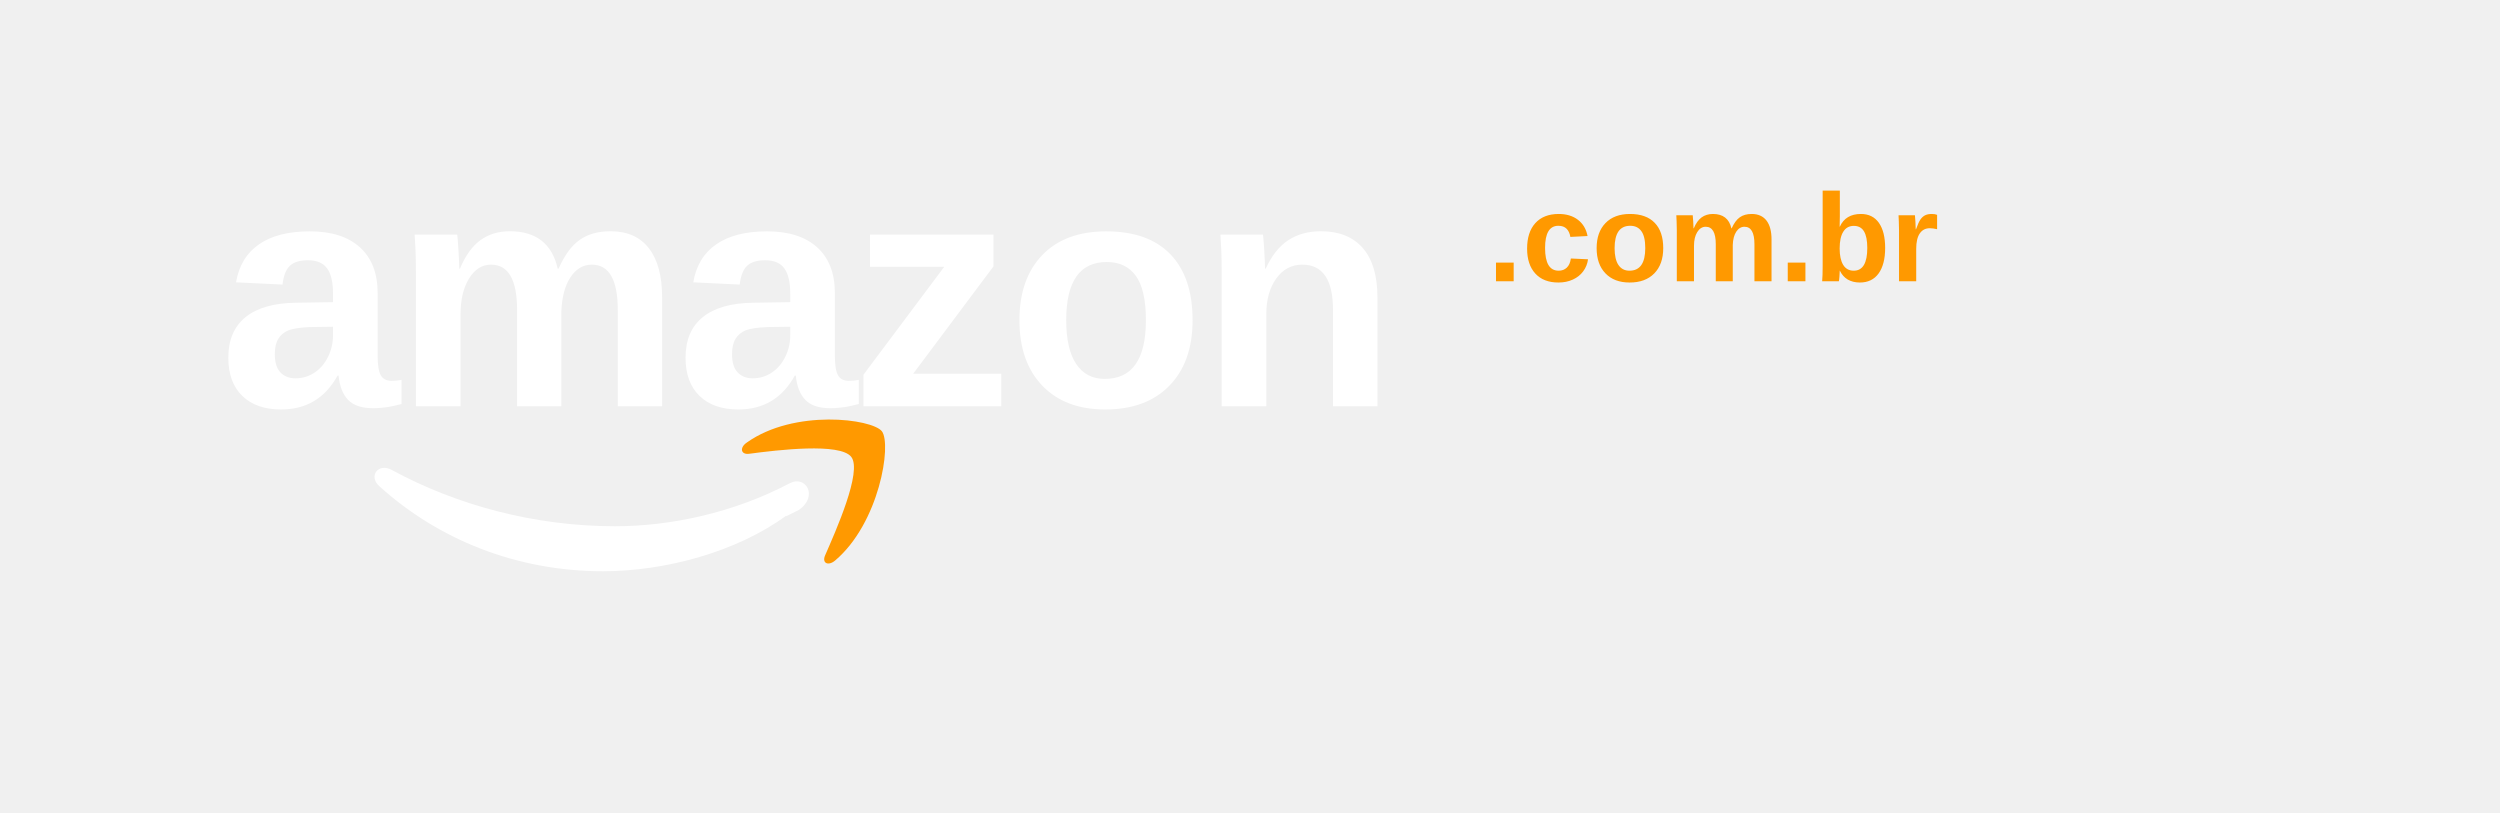
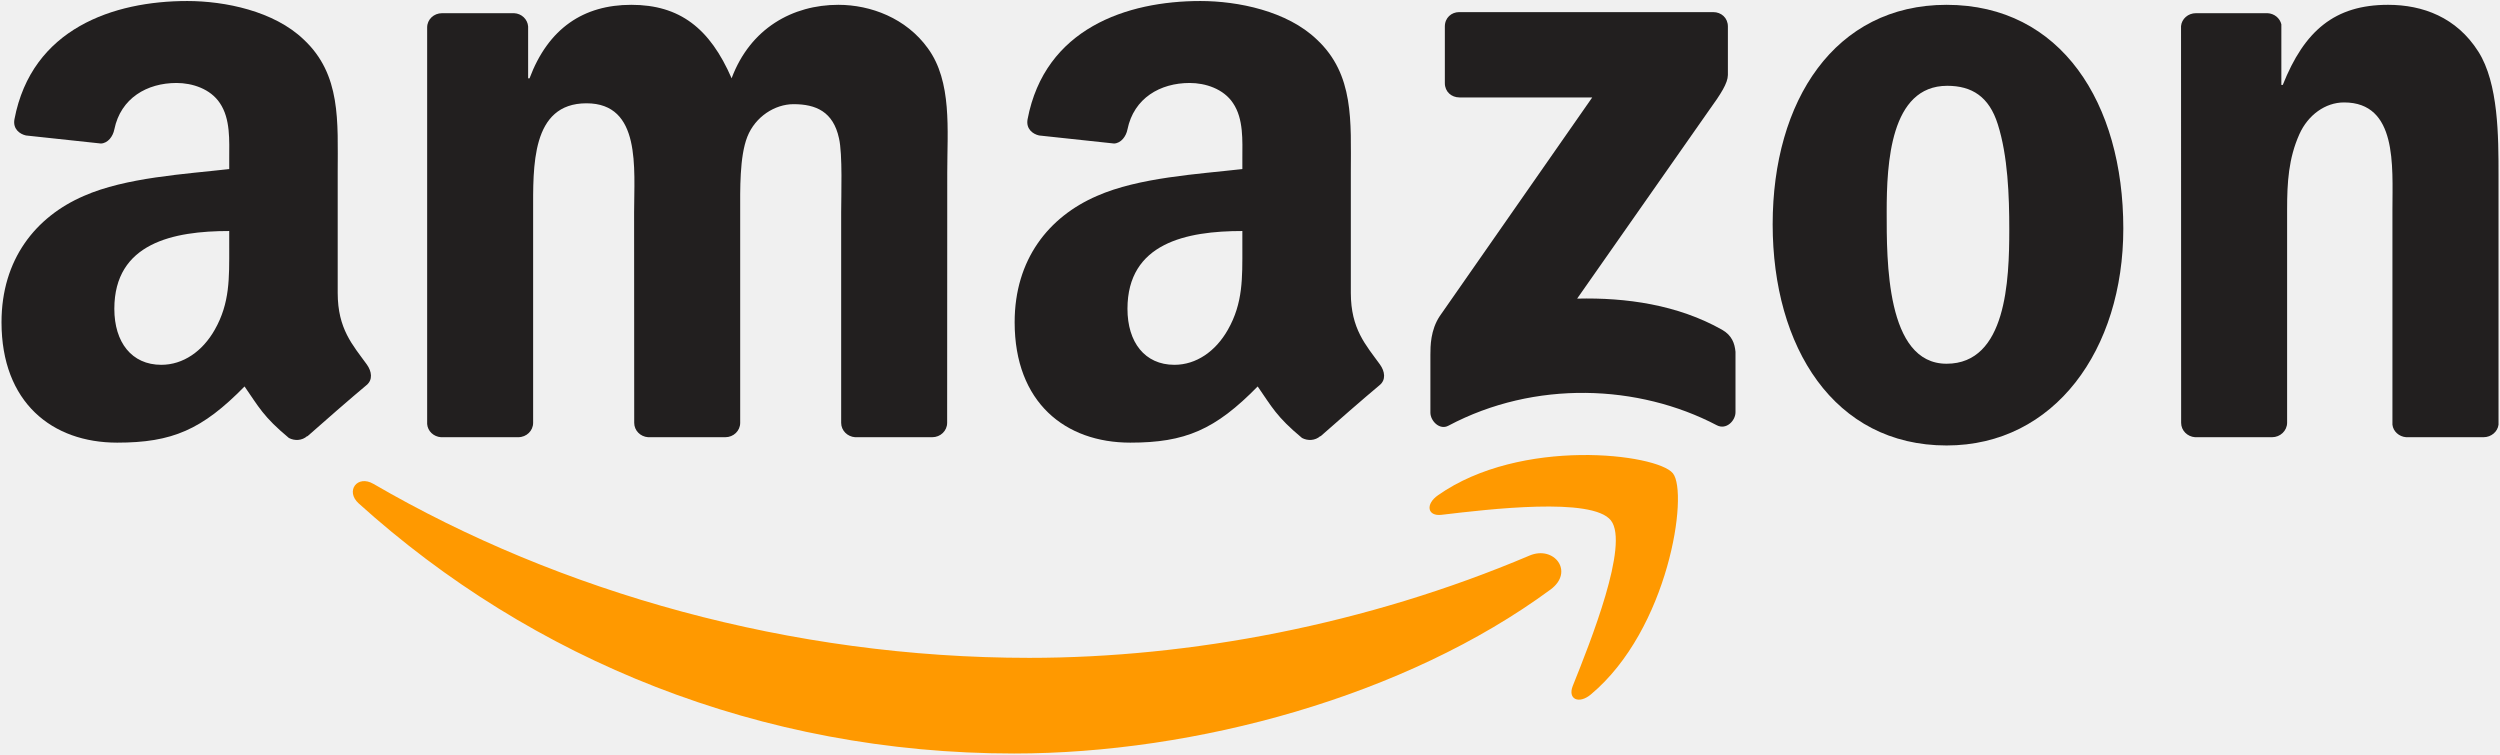
- <svg xmlns="http://www.w3.org/2000/svg" viewBox="0 0 400 130" width="100%" height="100%">
-   <path fill="#FFFFFF" d="M125.8 82.5c-7.9 5.8-19.4 8.9-29.3 8.9-13.9 0-26.4-5.1-35.8-13.6-1.8-1.6-.2-3.8 2-2.6 10.3 5.6 22.8 9 35.7 9 8.8 0 18.9-2.1 28-6.9 2.5-1.3 4.6 2.1 1.4 4.3l-2 1z" />
-   <path fill="#FF9900" d="M136.2 73.1c-1.8-2.3-11.8-1.1-16.3-.5-1.4.2-1.6-1-.4-1.8 7.6-5.4 20-3.8 21.6-1.8 1.6 2.1-.4 14.7-7.5 20.7-1.1.9-2.1.4-1.6-.8 1.7-3.9 6-13.5 4.2-15.8z" />
-   <text x="35" y="65" font-family="Arial, Helvetica, sans-serif" font-weight="900" font-size="52" fill="#FFFFFF" letter-spacing="-1">amazon</text>
-   <text x="238" y="45" font-family="Arial, Helvetica, sans-serif" font-weight="700" font-size="20" fill="#FF9900">.com.br</text>
+ <svg xmlns="http://www.w3.org/2000/svg" xmlns:xlink="http://www.w3.org/1999/xlink" version="1.1" width="603" height="182" style="fill:#221f1f" id="svg1936">
+   <path d="m 374.006,142.184 c -34.999,25.797 -85.729,39.561 -129.406,39.561 -61.243,0 -116.377,-22.651 -158.088,-60.325 -3.277,-2.963 -0.341,-7 3.592,-4.693 45.014,26.191 100.673,41.947 158.166,41.947 38.775,0 81.43,-8.022 120.65,-24.67 5.925,-2.517 10.88,3.88 5.086,8.18" id="path8" style="fill:#ff9900" />
+   <path d="m 388.557,125.536 c -4.457,-5.715 -29.573,-2.7 -40.846,-1.363 -3.434,0.419 -3.959,-2.569 -0.865,-4.719 20.003,-14.078 52.827,-10.015 56.655,-5.296 3.828,4.745 -0.996,37.647 -19.794,53.351 -2.884,2.412 -5.637,1.127 -4.352,-2.071 4.221,-10.539 13.685,-34.161 9.202,-39.902" id="path10" style="fill:#ff9900" />
+   <path d="M 348.497,20.066 V 6.381 c 0,-2.071 1.573,-3.461 3.461,-3.461 h 61.269 c 1.966,0 3.539,1.416 3.539,3.461 v 11.719 c -0.026,1.966 -1.678,4.536 -4.614,8.599 l -31.749,45.329 c 11.798,-0.288 24.251,1.468 34.947,7.498 2.412,1.363 3.067,3.356 3.251,5.322 V 99.451 c 0,1.992 -2.202,4.326 -4.509,3.12 -18.85,-9.884 -43.887,-10.959 -64.729,0.105 -2.124,1.154 -4.352,-1.154 -4.352,-3.146 V 85.661 c 0,-2.228 0.026,-6.03 2.255,-9.412 l 36.782,-52.748 h -32.011 c -1.966,0 -3.539,-1.389 -3.539,-3.434" id="path12" />
+   <path d="m 124.999,105.454 h -18.64 c -1.783,-0.131 -3.198,-1.468 -3.33,-3.172 V 6.617 c 0,-1.914 1.599,-3.434 3.592,-3.434 h 17.382 c 1.809,0.079 3.251,1.468 3.382,3.198 v 12.505 h 0.341 c 4.536,-12.086 13.056,-17.723 24.539,-17.723 11.666,0 18.955,5.637 24.198,17.723 4.509,-12.086 14.76,-17.723 25.745,-17.723 7.813,0 16.359,3.225 21.576,10.461 5.899,8.049 4.693,19.741 4.693,29.992 l -0.026,60.377 c 0,1.914 -1.599,3.461 -3.592,3.461 h -18.614 c -1.861,-0.131 -3.356,-1.625 -3.356,-3.461 V 51.29 c 0,-4.037 0.367,-14.105 -0.524,-17.932 -1.389,-6.423 -5.558,-8.232 -10.959,-8.232 -4.509,0 -9.228,3.015 -11.142,7.839 -1.914,4.824 -1.73,12.899 -1.73,18.326 v 50.703 c 0,1.914 -1.599,3.461 -3.592,3.461 h -18.614 c -1.888,-0.131 -3.356,-1.625 -3.356,-3.461 L 152.946,51.29 c 0,-10.67 1.757,-26.374 -11.483,-26.374 -13.397,0 -12.872,15.311 -12.872,26.374 v 50.703 c 0,1.914 -1.599,3.461 -3.592,3.461" id="path14" />
+   <path d="m 469.514,1.164 c 27.659,0 42.629,23.752 42.629,53.954 0,29.179 -16.543,52.329 -42.629,52.329 -27.161,0 -41.947,-23.752 -41.947,-53.351 0,-29.782 14.97,-52.932 41.947,-52.932 m 0.157,19.532 c -13.738,0 -14.603,18.719 -14.603,30.385 0,11.693 -0.184,36.651 14.445,36.651 14.445,0 15.127,-20.135 15.127,-32.404 0,-8.075 -0.341,-17.723 -2.779,-25.378 -2.097,-6.659 -6.266,-9.255 -12.191,-9.255" id="path16" />
+   <path d="M 548.008,105.454 H 529.446 c -1.861,-0.131 -3.356,-1.625 -3.356,-3.461 l -0.026,-95.691 c 0.157,-1.757 1.704,-3.12 3.592,-3.12 h 17.277 c 1.625,0.079 2.962,1.18 3.33,2.674 v 14.629 h 0.341 c 5.217,-13.082 12.532,-19.322 25.404,-19.322 8.363,0 16.517,3.015 21.76,11.273 4.876,7.655 4.876,20.528 4.876,29.782 v 60.22 c -0.21,1.678 -1.757,3.015 -3.592,3.015 h -18.693 c -1.704,-0.131 -3.12,-1.389 -3.303,-3.015 V 50.478 c 0,-10.461 1.206,-25.771 -11.667,-25.771 -4.535,0 -8.704,3.041 -10.775,7.655 -2.622,5.846 -2.962,11.667 -2.962,18.116 v 51.516 c -0.026,1.914 -1.652,3.461 -3.644,3.461" id="path18" />
+   <use xlink:href="#path30" transform="translate(244.3672)" id="use28" />
+   <path d="M 55.288,59.758 V 55.721 c -13.475,0 -27.711,2.884 -27.711,18.771 0,8.049 4.168,13.502 11.326,13.502 5.243,0 9.936,-3.225 12.899,-8.468 3.67,-6.449 3.487,-12.505 3.487,-19.767 m 18.797,45.434 c -1.232,1.101 -3.015,1.18 -4.404,0.446 -6.187,-5.138 -7.288,-7.524 -10.696,-12.427 -10.225,10.434 -17.46,13.554 -30.726,13.554 -15.678,0 -27.895,-9.674 -27.895,-29.048 0,-15.127 8.206,-25.43 19.872,-30.464 10.12,-4.457 24.251,-5.243 35.052,-6.476 v -2.412 c 0,-4.431 0.341,-9.674 -2.255,-13.502 -2.281,-3.434 -6.633,-4.85 -10.461,-4.85 -7.105,0 -13.449,3.644 -14.996,11.195 -0.315,1.678 -1.547,3.33 -3.225,3.408 L 6.263,32.676 C 4.742,32.335 3.064,31.103 3.484,28.77 7.652,6.853 27.446,0.246 45.169,0.246 c 9.071,0 20.921,2.412 28.078,9.281 9.071,8.468 8.206,19.767 8.206,32.063 v 29.048 c 0,8.73 3.618,12.558 7.026,17.277 1.206,1.678 1.468,3.697 -0.052,4.955 -3.801,3.172 -10.565,9.071 -14.288,12.374 l -0.052,-0.052" id="path30" />
</svg>
